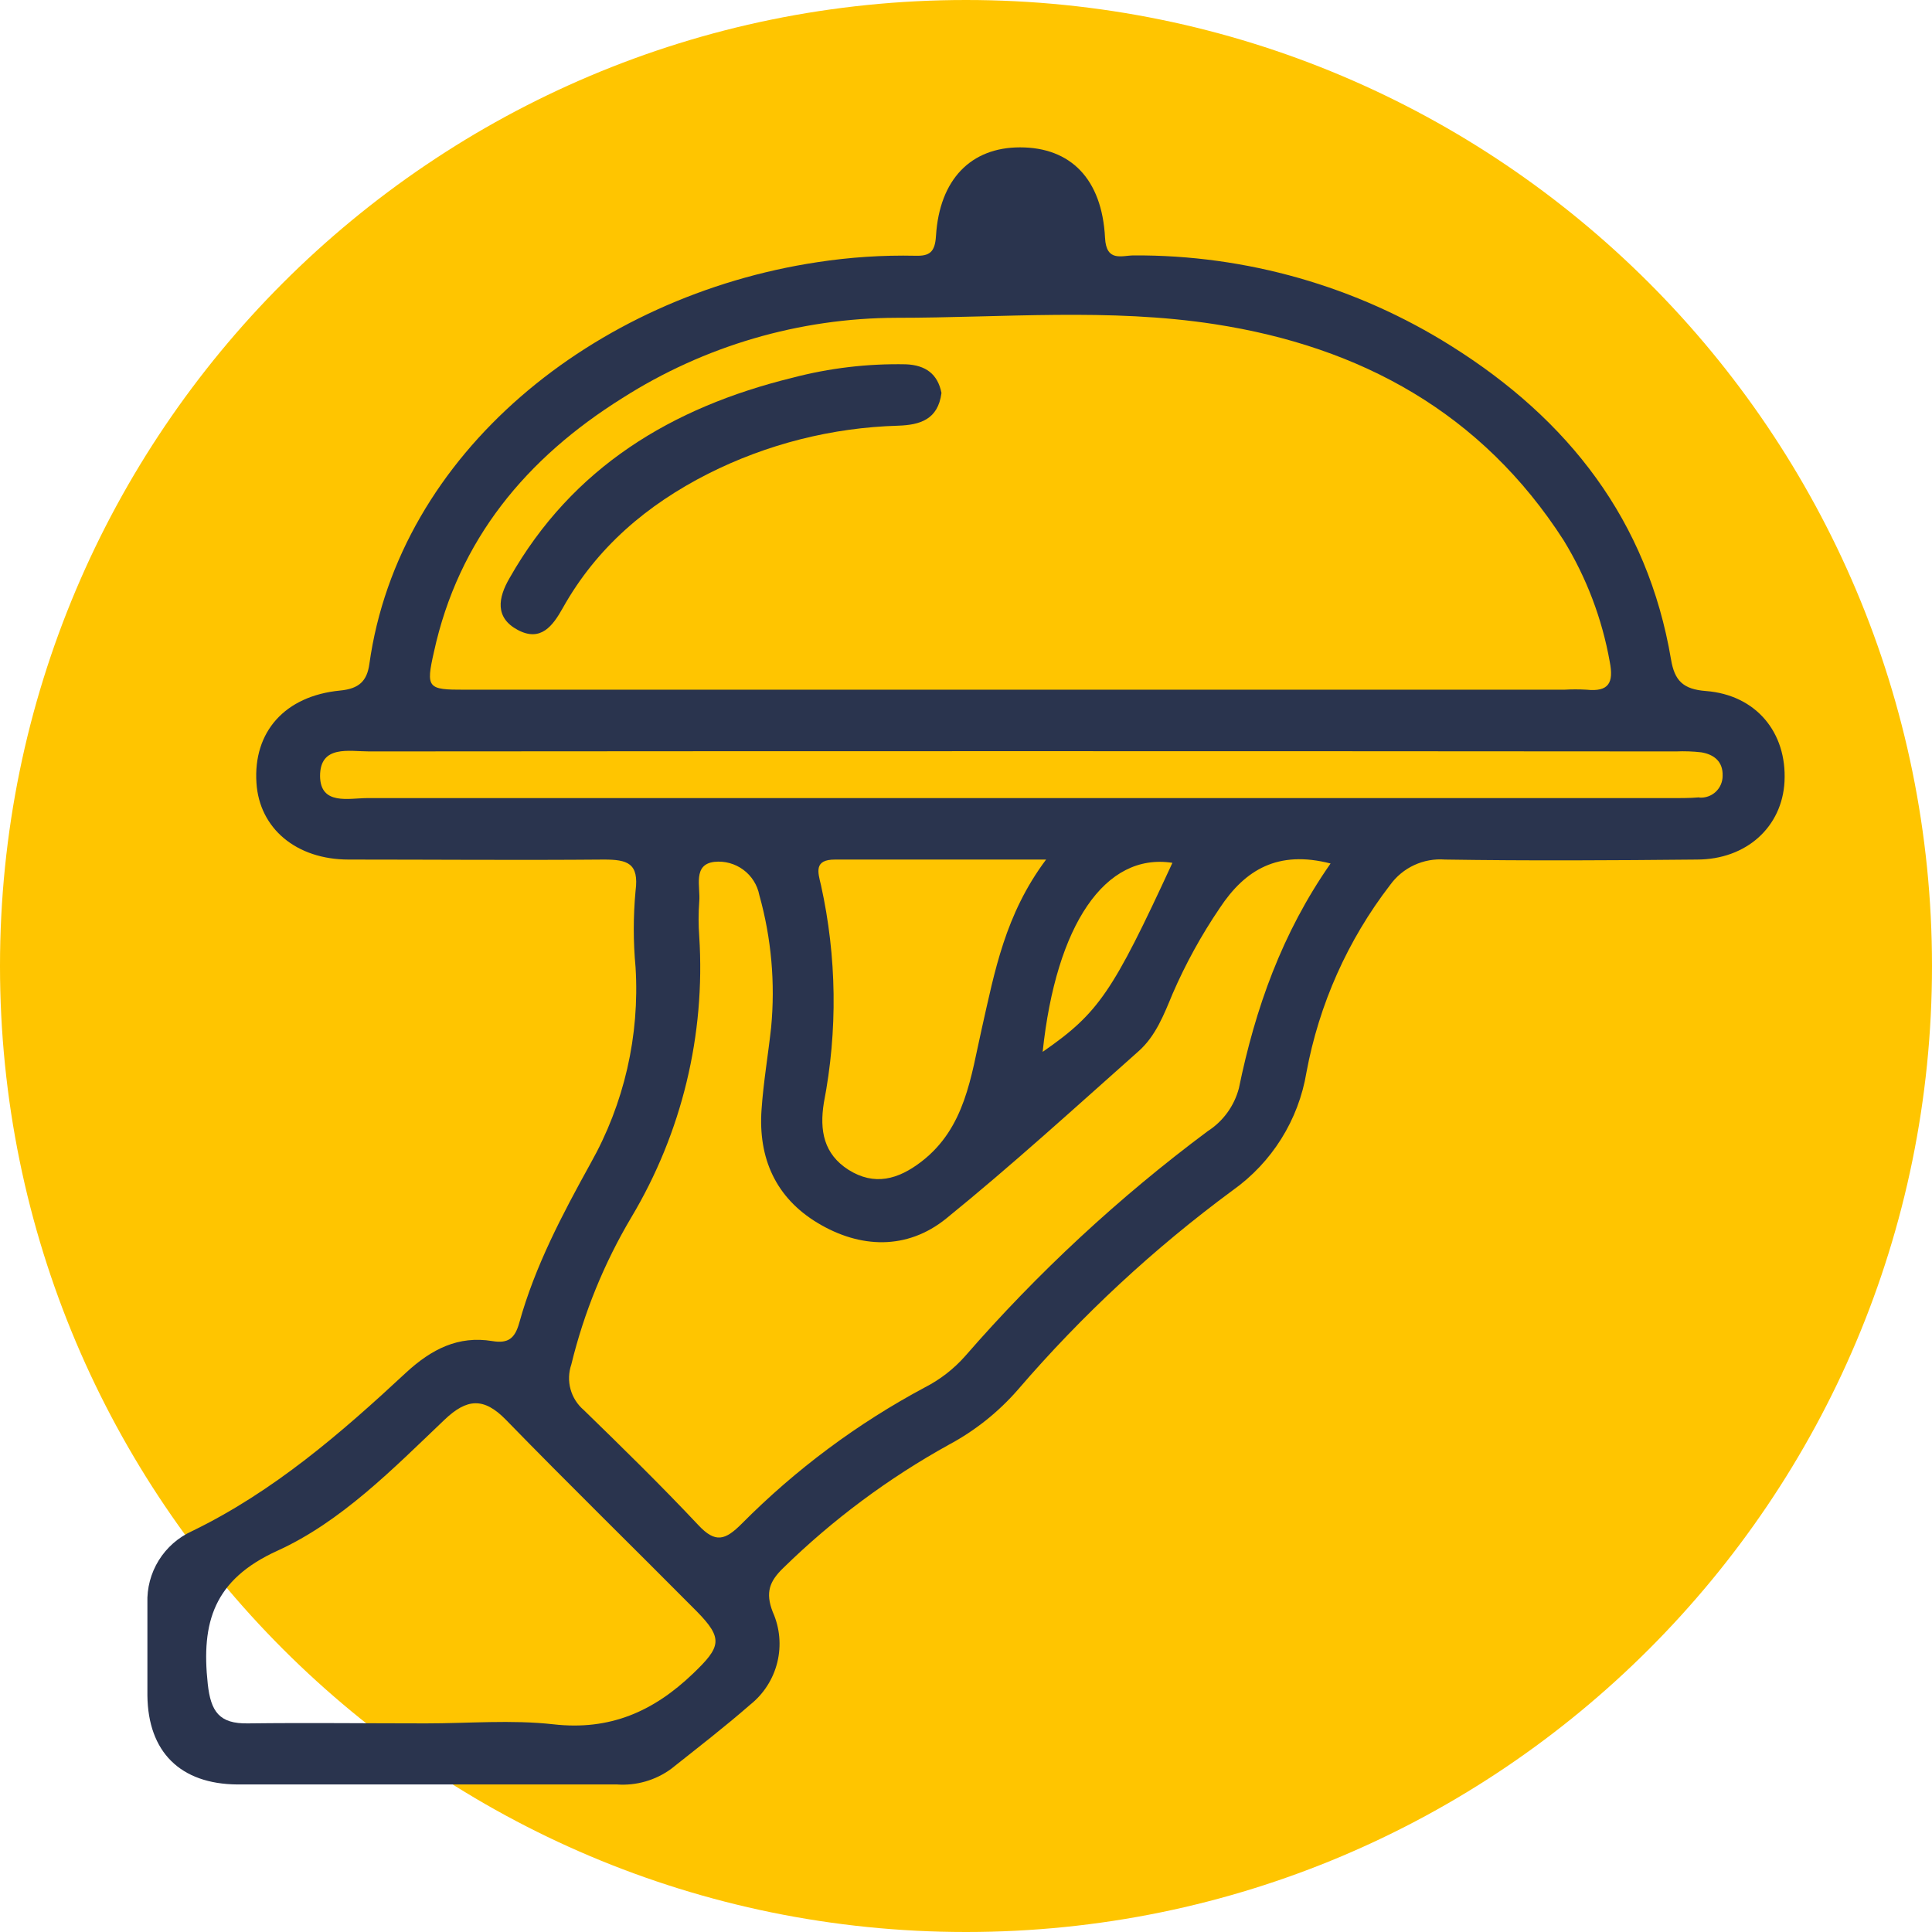
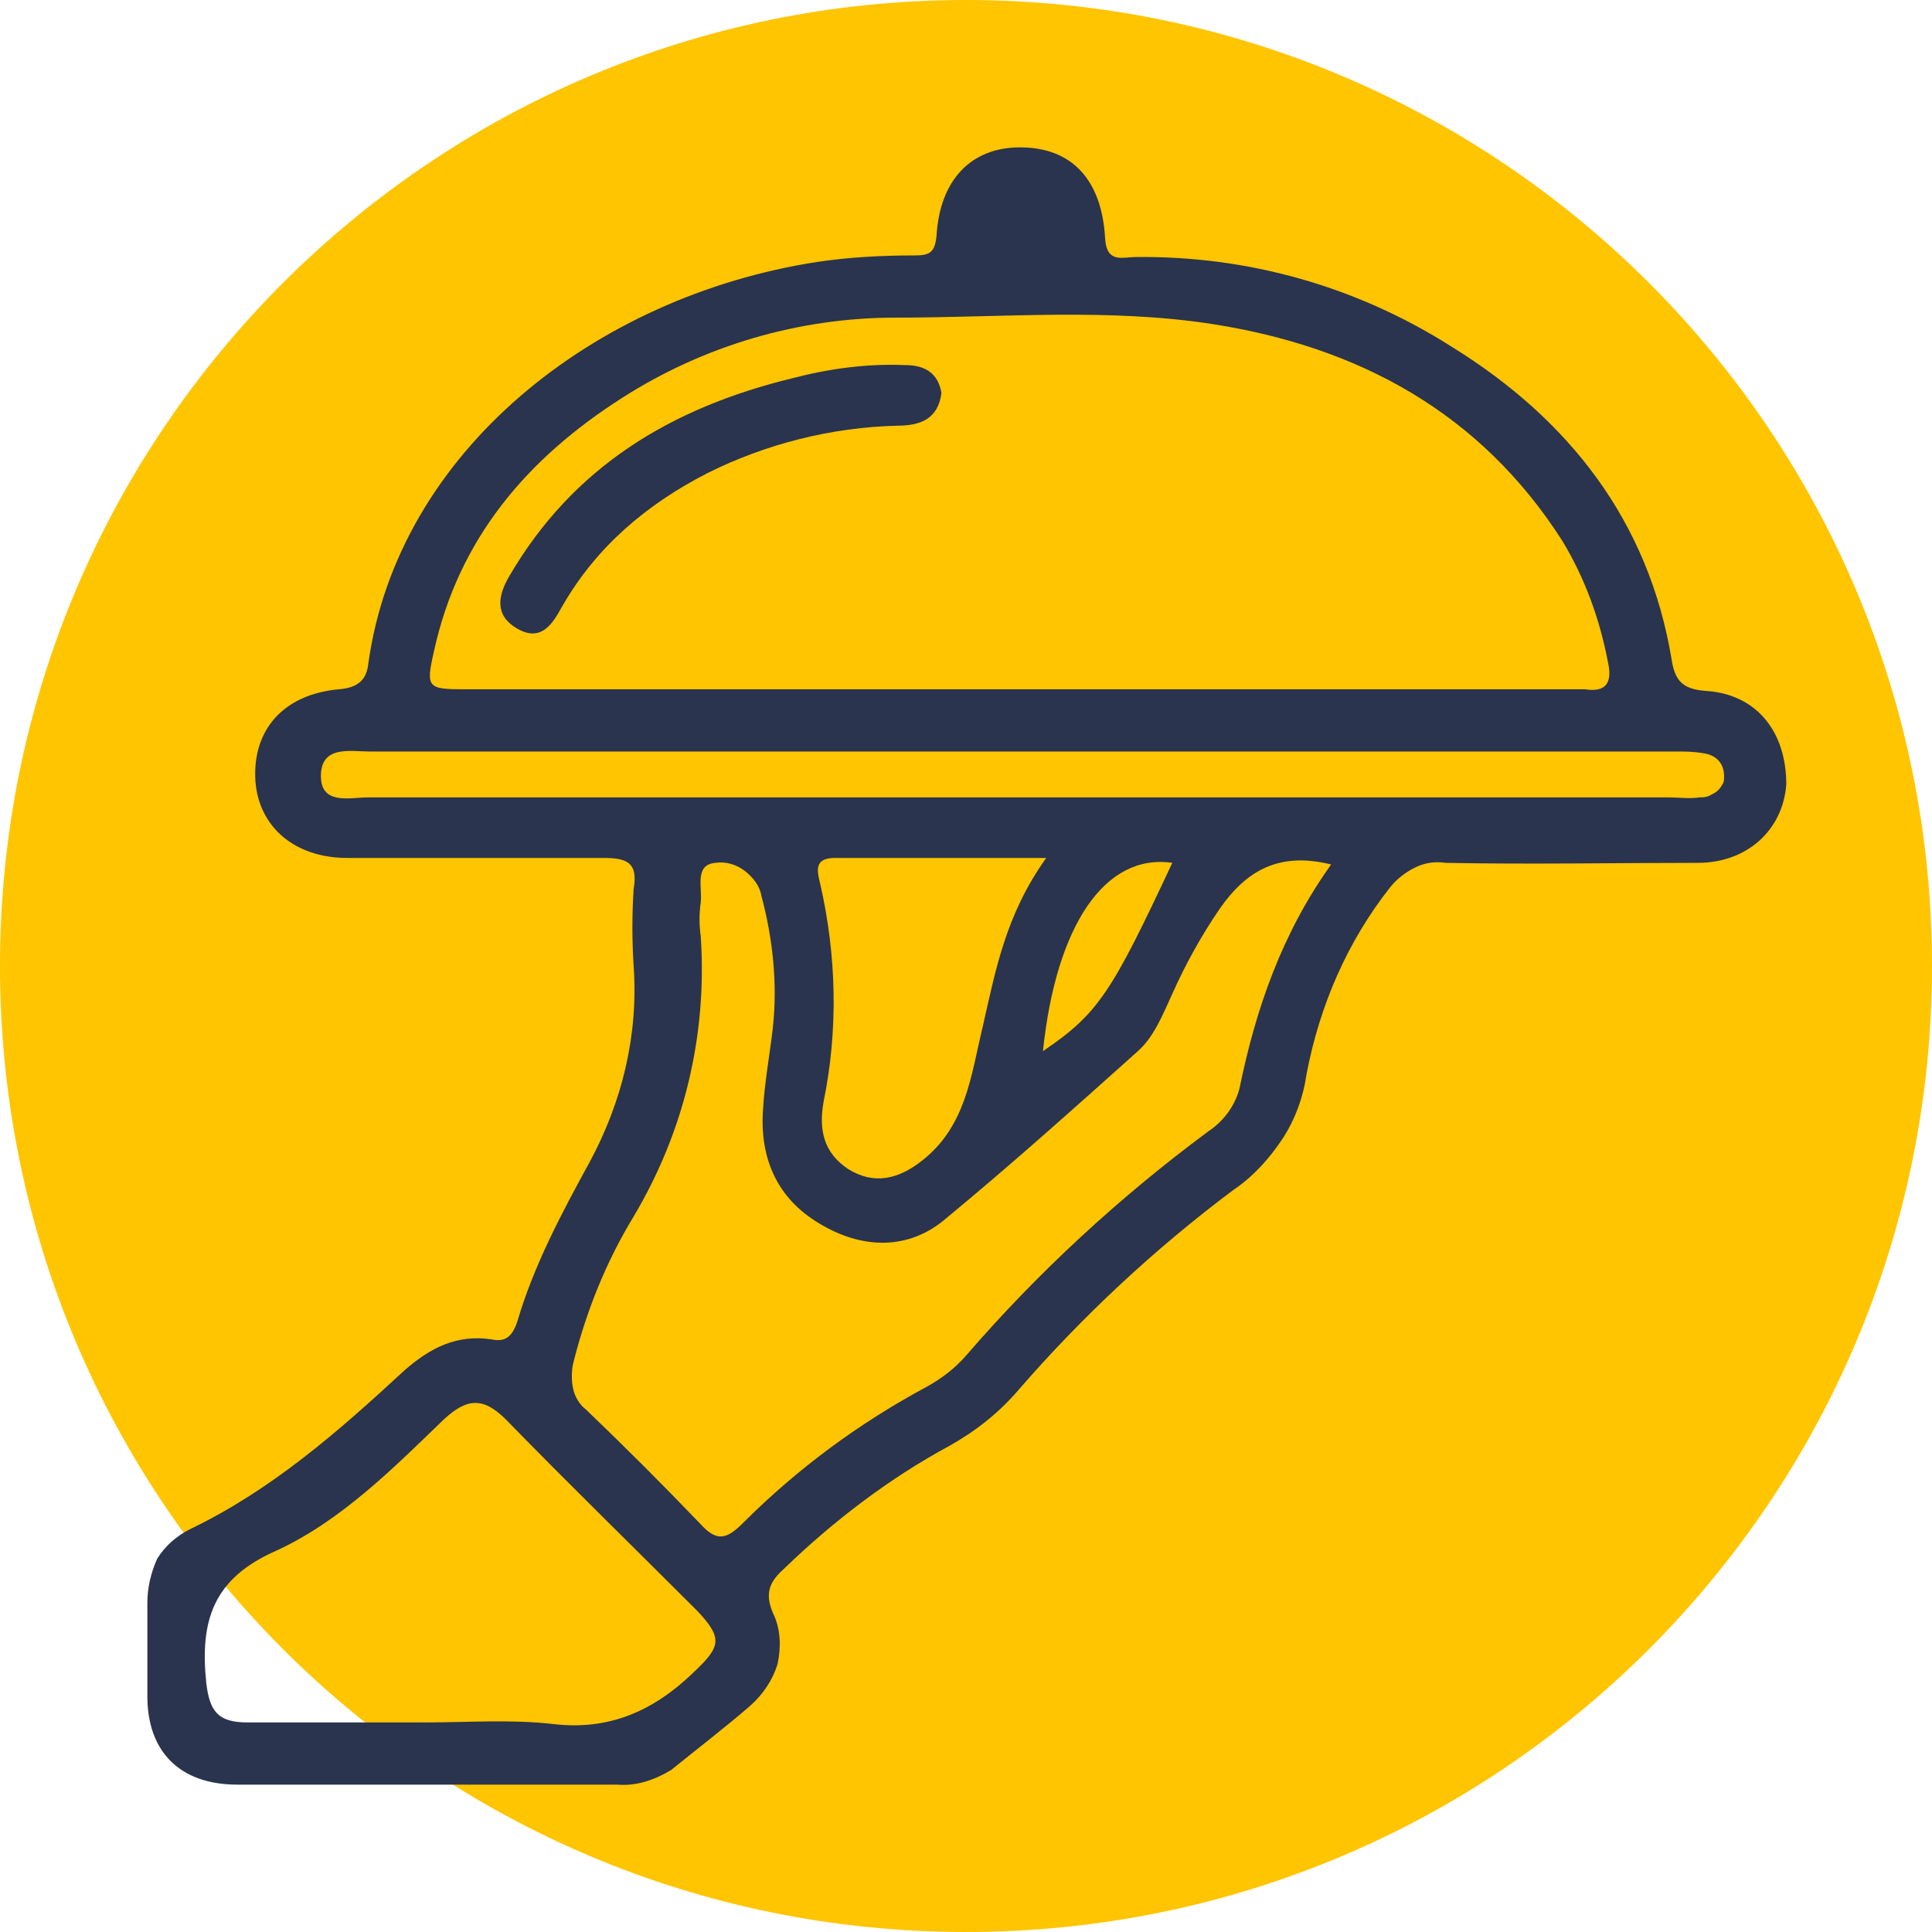
- <svg xmlns="http://www.w3.org/2000/svg" width="118" height="118" viewBox="0 0 118 118" fill="none">
-   <circle cx="59" cy="59" r="59" fill="#FFC500" />
-   <path d="M104.192 42.205C102.787 42.1 102.277 41.56 102.062 40.285C100.627 31.785 95.787 25.62 88.642 21.135C82.836 17.481 76.107 15.561 69.247 15.6C68.527 15.6 67.567 16.03 67.492 14.525C67.307 10.925 65.387 9 62.302 9C59.302 9 57.382 10.955 57.167 14.405C57.107 15.405 56.772 15.645 55.912 15.62C53.905 15.577 51.897 15.709 49.912 16.015C36.313 18.07 24.353 27.66 22.558 40.565C22.413 41.595 21.928 42.065 20.783 42.175C17.383 42.5 15.458 44.715 15.663 47.815C15.838 50.594 18.093 52.499 21.298 52.499C26.493 52.499 31.688 52.544 36.883 52.499C38.318 52.499 39.038 52.714 38.818 54.409C38.673 55.963 38.673 57.526 38.818 59.079C39.076 63.251 38.123 67.407 36.073 71.049C34.343 74.179 32.673 77.334 31.713 80.799C31.448 81.744 31.043 82.069 30.073 81.909C27.983 81.564 26.353 82.409 24.818 83.819C20.818 87.539 16.703 91.104 11.723 93.519C10.885 93.9 10.18 94.521 9.695 95.303C9.211 96.086 8.97 96.994 9.003 97.914C9.003 99.799 9.003 101.679 9.003 103.564C9.043 106.994 11.003 108.964 14.503 108.989C18.333 108.989 22.163 108.989 26.003 108.989C29.843 108.989 33.793 108.989 37.688 108.989C38.865 109.072 40.034 108.735 40.988 108.039C42.612 106.749 44.258 105.479 45.822 104.114C46.647 103.456 47.229 102.543 47.478 101.519C47.727 100.494 47.628 99.416 47.197 98.454C46.727 97.249 47.013 96.564 47.847 95.759C50.863 92.81 54.262 90.281 57.952 88.239C59.556 87.38 60.989 86.237 62.182 84.864C66.081 80.329 70.479 76.248 75.292 72.699C76.479 71.855 77.487 70.785 78.26 69.55C79.032 68.316 79.553 66.941 79.792 65.504C80.564 61.337 82.316 57.412 84.902 54.054C85.28 53.529 85.786 53.11 86.373 52.838C86.96 52.566 87.607 52.449 88.252 52.499C93.382 52.579 98.512 52.549 103.637 52.499C106.672 52.499 108.852 50.499 108.992 47.73C109.142 44.745 107.262 42.445 104.192 42.205ZM26.503 39.82C28.003 32.945 32.163 27.975 38.003 24.32C43.007 21.128 48.816 19.425 54.752 19.41C61.252 19.41 67.752 18.805 74.192 19.8C83.112 21.175 90.502 25.22 95.502 33C96.894 35.273 97.849 37.786 98.317 40.41C98.572 41.71 98.257 42.265 96.902 42.125C96.449 42.099 95.995 42.099 95.542 42.125H28.368C26.118 42.13 26.003 42.03 26.503 39.82ZM42.337 102.209C39.913 104.534 37.248 105.709 33.793 105.314C31.233 105.029 28.613 105.259 26.028 105.259C22.398 105.259 18.768 105.214 15.143 105.259C13.393 105.289 12.873 104.544 12.688 102.839C12.283 99.084 13.058 96.479 16.943 94.714C20.828 92.949 24.003 89.714 27.148 86.714C28.508 85.419 29.543 85.324 30.898 86.714C34.743 90.664 38.678 94.509 42.557 98.419C44.188 100.079 44.032 100.584 42.337 102.209ZM75.667 66.469C75.382 67.55 74.703 68.485 73.762 69.089C68.344 73.127 63.376 77.735 58.942 82.834C58.253 83.611 57.426 84.254 56.502 84.729C52.372 86.935 48.596 89.746 45.297 93.069C44.297 94.069 43.697 94.269 42.653 93.149C40.388 90.739 38.018 88.419 35.653 86.119C35.263 85.786 34.981 85.343 34.846 84.848C34.71 84.354 34.727 83.829 34.893 83.344C35.662 80.178 36.899 77.145 38.563 74.344C41.645 69.181 43.09 63.205 42.708 57.204C42.655 56.492 42.655 55.777 42.708 55.064C42.792 54.164 42.288 52.799 43.633 52.639C44.261 52.574 44.891 52.746 45.399 53.122C45.907 53.497 46.256 54.049 46.377 54.669C47.113 57.3 47.357 60.045 47.097 62.764C46.913 64.439 46.627 66.104 46.513 67.764C46.303 70.724 47.367 73.149 49.947 74.699C52.527 76.249 55.397 76.364 57.797 74.419C61.827 71.149 65.667 67.644 69.547 64.199C70.587 63.274 71.092 61.964 71.617 60.699C72.412 58.864 73.378 57.108 74.502 55.454C76.052 53.109 78.057 51.914 81.267 52.739C78.292 56.999 76.667 61.604 75.667 66.469ZM59.962 62.829C59.302 65.734 58.962 68.879 56.282 70.944C54.857 72.044 53.402 72.444 51.817 71.444C50.317 70.484 50.047 69.054 50.317 67.359C51.17 62.961 51.11 58.434 50.142 54.059C49.952 53.269 49.697 52.494 51.012 52.499C55.142 52.499 59.272 52.499 63.892 52.499C61.382 55.854 60.752 59.339 59.962 62.829ZM71.607 52.699C67.952 60.614 67.107 61.869 63.682 64.244C64.502 56.469 67.502 52.059 71.607 52.699ZM103.797 48.7C103.152 48.755 102.502 48.745 101.852 48.745H62.352C49.052 48.745 35.751 48.745 22.448 48.745C21.303 48.745 19.563 49.205 19.548 47.395C19.548 45.484 21.323 45.895 22.548 45.895C49.154 45.874 75.759 45.874 102.362 45.895C102.879 45.873 103.397 45.891 103.912 45.95C104.697 46.08 105.242 46.525 105.212 47.385C105.213 47.567 105.176 47.747 105.104 47.915C105.033 48.082 104.927 48.233 104.794 48.358C104.661 48.483 104.504 48.579 104.333 48.64C104.161 48.702 103.979 48.727 103.797 48.715V48.7Z" fill="#2A344E" />
-   <path d="M57.502 24C57.292 25.62 56.207 25.955 54.847 26C50.812 26.117 46.853 27.119 43.248 28.935C39.518 30.83 36.443 33.435 34.373 37.135C33.763 38.225 33.028 39.224 31.623 38.475C30.218 37.725 30.418 36.515 31.123 35.305C34.968 28.53 41.038 24.88 48.388 23.075C50.651 22.48 52.987 22.203 55.327 22.25C56.532 22.3 57.272 22.84 57.502 24Z" fill="#2A344E" />
+ <svg xmlns="http://www.w3.org/2000/svg" version="1.1" id="Layer_1" x="0px" y="0px" viewBox="0 0 118 118" style="enable-background:new 0 0 118 118;" xml:space="preserve">
+   <style type="text/css">
+ 	.st0{fill:#FFC500;}
+ 	.st1{fill:#2A344E;}
+ </style>
+   <circle id="yellow_x5F_circle" class="st0" cx="59" cy="59" r="59" />
+   <g id="the_x5F_icon">
+     <path class="st1" d="M104.2,42.2c-1.4-0.1-1.9-0.6-2.1-1.9c-1.4-8.5-6.3-14.7-13.4-19.1c-5.8-3.7-12.5-5.6-19.4-5.5   c-0.7,0-1.7,0.4-1.8-1.1C67.3,10.9,65.4,9,62.3,9c-3,0-4.9,2-5.1,5.4c-0.1,1-0.4,1.2-1.3,1.2c-2,0-4,0.1-6,0.4   c-13.6,2.1-25.6,11.6-27.4,24.5c-0.1,1-0.6,1.5-1.8,1.6c-3.4,0.3-5.3,2.5-5.1,5.6c0.2,2.8,2.4,4.7,5.6,4.7c5.2,0,10.4,0,15.6,0   c1.4,0,2.2,0.2,1.9,1.9c-0.1,1.6-0.1,3.1,0,4.7c0.3,4.2-0.7,8.3-2.7,12c-1.7,3.1-3.4,6.3-4.4,9.7c-0.3,0.9-0.7,1.3-1.6,1.1   c-2.1-0.3-3.7,0.5-5.3,1.9c-4,3.7-8.1,7.3-13.1,9.7c-0.8,0.4-1.5,1-2,1.8C9.2,96.1,9,97,9,97.9c0,1.9,0,3.8,0,5.7   c0,3.4,2,5.4,5.5,5.4c3.8,0,7.7,0,11.5,0c3.8,0,7.8,0,11.7,0c1.2,0.1,2.3-0.3,3.3-0.9c1.6-1.3,3.3-2.6,4.8-3.9   c0.8-0.7,1.4-1.6,1.7-2.6c0.2-1,0.2-2.1-0.3-3.1c-0.5-1.2-0.2-1.9,0.7-2.7c3-2.9,6.4-5.5,10.1-7.5c1.6-0.9,3-2,4.2-3.4   c3.9-4.5,8.3-8.6,13.1-12.2c1.2-0.8,2.2-1.9,3-3.1c0.8-1.2,1.3-2.6,1.5-4c0.8-4.2,2.5-8.1,5.1-11.4c0.4-0.5,0.9-0.9,1.5-1.2   c0.6-0.3,1.2-0.4,1.9-0.3c5.1,0.1,10.3,0,15.4,0c3,0,5.2-2,5.4-4.8C109.1,44.7,107.3,42.4,104.2,42.2z M26.5,39.8   C28,32.9,32.2,28,38,24.3c5-3.2,10.8-4.9,16.7-4.9c6.5,0,13-0.6,19.4,0.4c8.9,1.4,16.3,5.4,21.3,13.2c1.4,2.3,2.3,4.8,2.8,7.4   c0.3,1.3-0.1,1.9-1.4,1.7c-0.5,0-0.9,0-1.4,0H28.4C26.1,42.1,26,42,26.5,39.8z M42.3,102.2c-2.4,2.3-5.1,3.5-8.5,3.1   c-2.6-0.3-5.2-0.1-7.8-0.1c-3.6,0-7.3,0-10.9,0c-1.8,0-2.3-0.7-2.5-2.4c-0.4-3.8,0.4-6.4,4.3-8.1c3.9-1.8,7.1-5,10.2-8   c1.4-1.3,2.4-1.4,3.8,0c3.8,3.9,7.8,7.8,11.7,11.7C44.2,100.1,44,100.6,42.3,102.2z M75.7,66.5c-0.3,1.1-1,2-1.9,2.6   c-5.4,4-10.4,8.6-14.8,13.7c-0.7,0.8-1.5,1.4-2.4,1.9c-4.1,2.2-7.9,5-11.2,8.3c-1,1-1.6,1.2-2.6,0.1c-2.3-2.4-4.6-4.7-7-7   c-0.4-0.3-0.7-0.8-0.8-1.3c-0.1-0.5-0.1-1,0-1.5c0.8-3.2,2-6.2,3.7-9c3.1-5.2,4.5-11.1,4.1-17.1c-0.1-0.7-0.1-1.4,0-2.1   c0.1-0.9-0.4-2.3,0.9-2.4c0.6-0.1,1.3,0.1,1.8,0.5c0.5,0.4,0.9,0.9,1,1.5c0.7,2.6,1,5.4,0.7,8.1c-0.2,1.7-0.5,3.3-0.6,5   c-0.2,3,0.9,5.4,3.4,6.9c2.6,1.6,5.5,1.7,7.8-0.3c4-3.3,7.9-6.8,11.7-10.2c1-0.9,1.5-2.2,2.1-3.5c0.8-1.8,1.8-3.6,2.9-5.2   c1.6-2.3,3.6-3.5,6.8-2.7C78.3,57,76.7,61.6,75.7,66.5z M60,62.8c-0.7,2.9-1,6-3.7,8.1c-1.4,1.1-2.9,1.5-4.5,0.5   c-1.5-1-1.8-2.4-1.5-4.1c0.9-4.4,0.8-8.9-0.2-13.3c-0.2-0.8-0.4-1.6,0.9-1.6c4.1,0,8.3,0,12.9,0C61.4,55.9,60.8,59.3,60,62.8z    M71.6,52.7c-3.7,7.9-4.5,9.2-7.9,11.5C64.5,56.5,67.5,52.1,71.6,52.7z M103.8,48.7c-0.6,0.1-1.3,0-1.9,0H62.4   c-13.3,0-26.6,0-39.9,0c-1.1,0-2.9,0.5-2.9-1.3c0-1.9,1.8-1.5,3-1.5c26.6,0,53.2,0,79.8,0c0.5,0,1,0,1.6,0.1   c0.8,0.1,1.3,0.6,1.3,1.4c0,0.2,0,0.4-0.1,0.5c-0.1,0.2-0.2,0.3-0.3,0.4c-0.1,0.1-0.3,0.2-0.5,0.3C104.2,48.7,104,48.7,103.8,48.7   L103.8,48.7z" />
+     <path class="st1" d="M57.5,24c-0.2,1.6-1.3,2-2.7,2c-4,0.1-8,1.1-11.6,2.9c-3.7,1.9-6.8,4.5-8.9,8.2c-0.6,1.1-1.3,2.1-2.7,1.3   c-1.4-0.8-1.2-2-0.5-3.2C35,28.5,41,24.9,48.4,23.1c2.3-0.6,4.6-0.9,6.9-0.8C56.5,22.3,57.3,22.8,57.5,24z" />
+   </g>
</svg>
